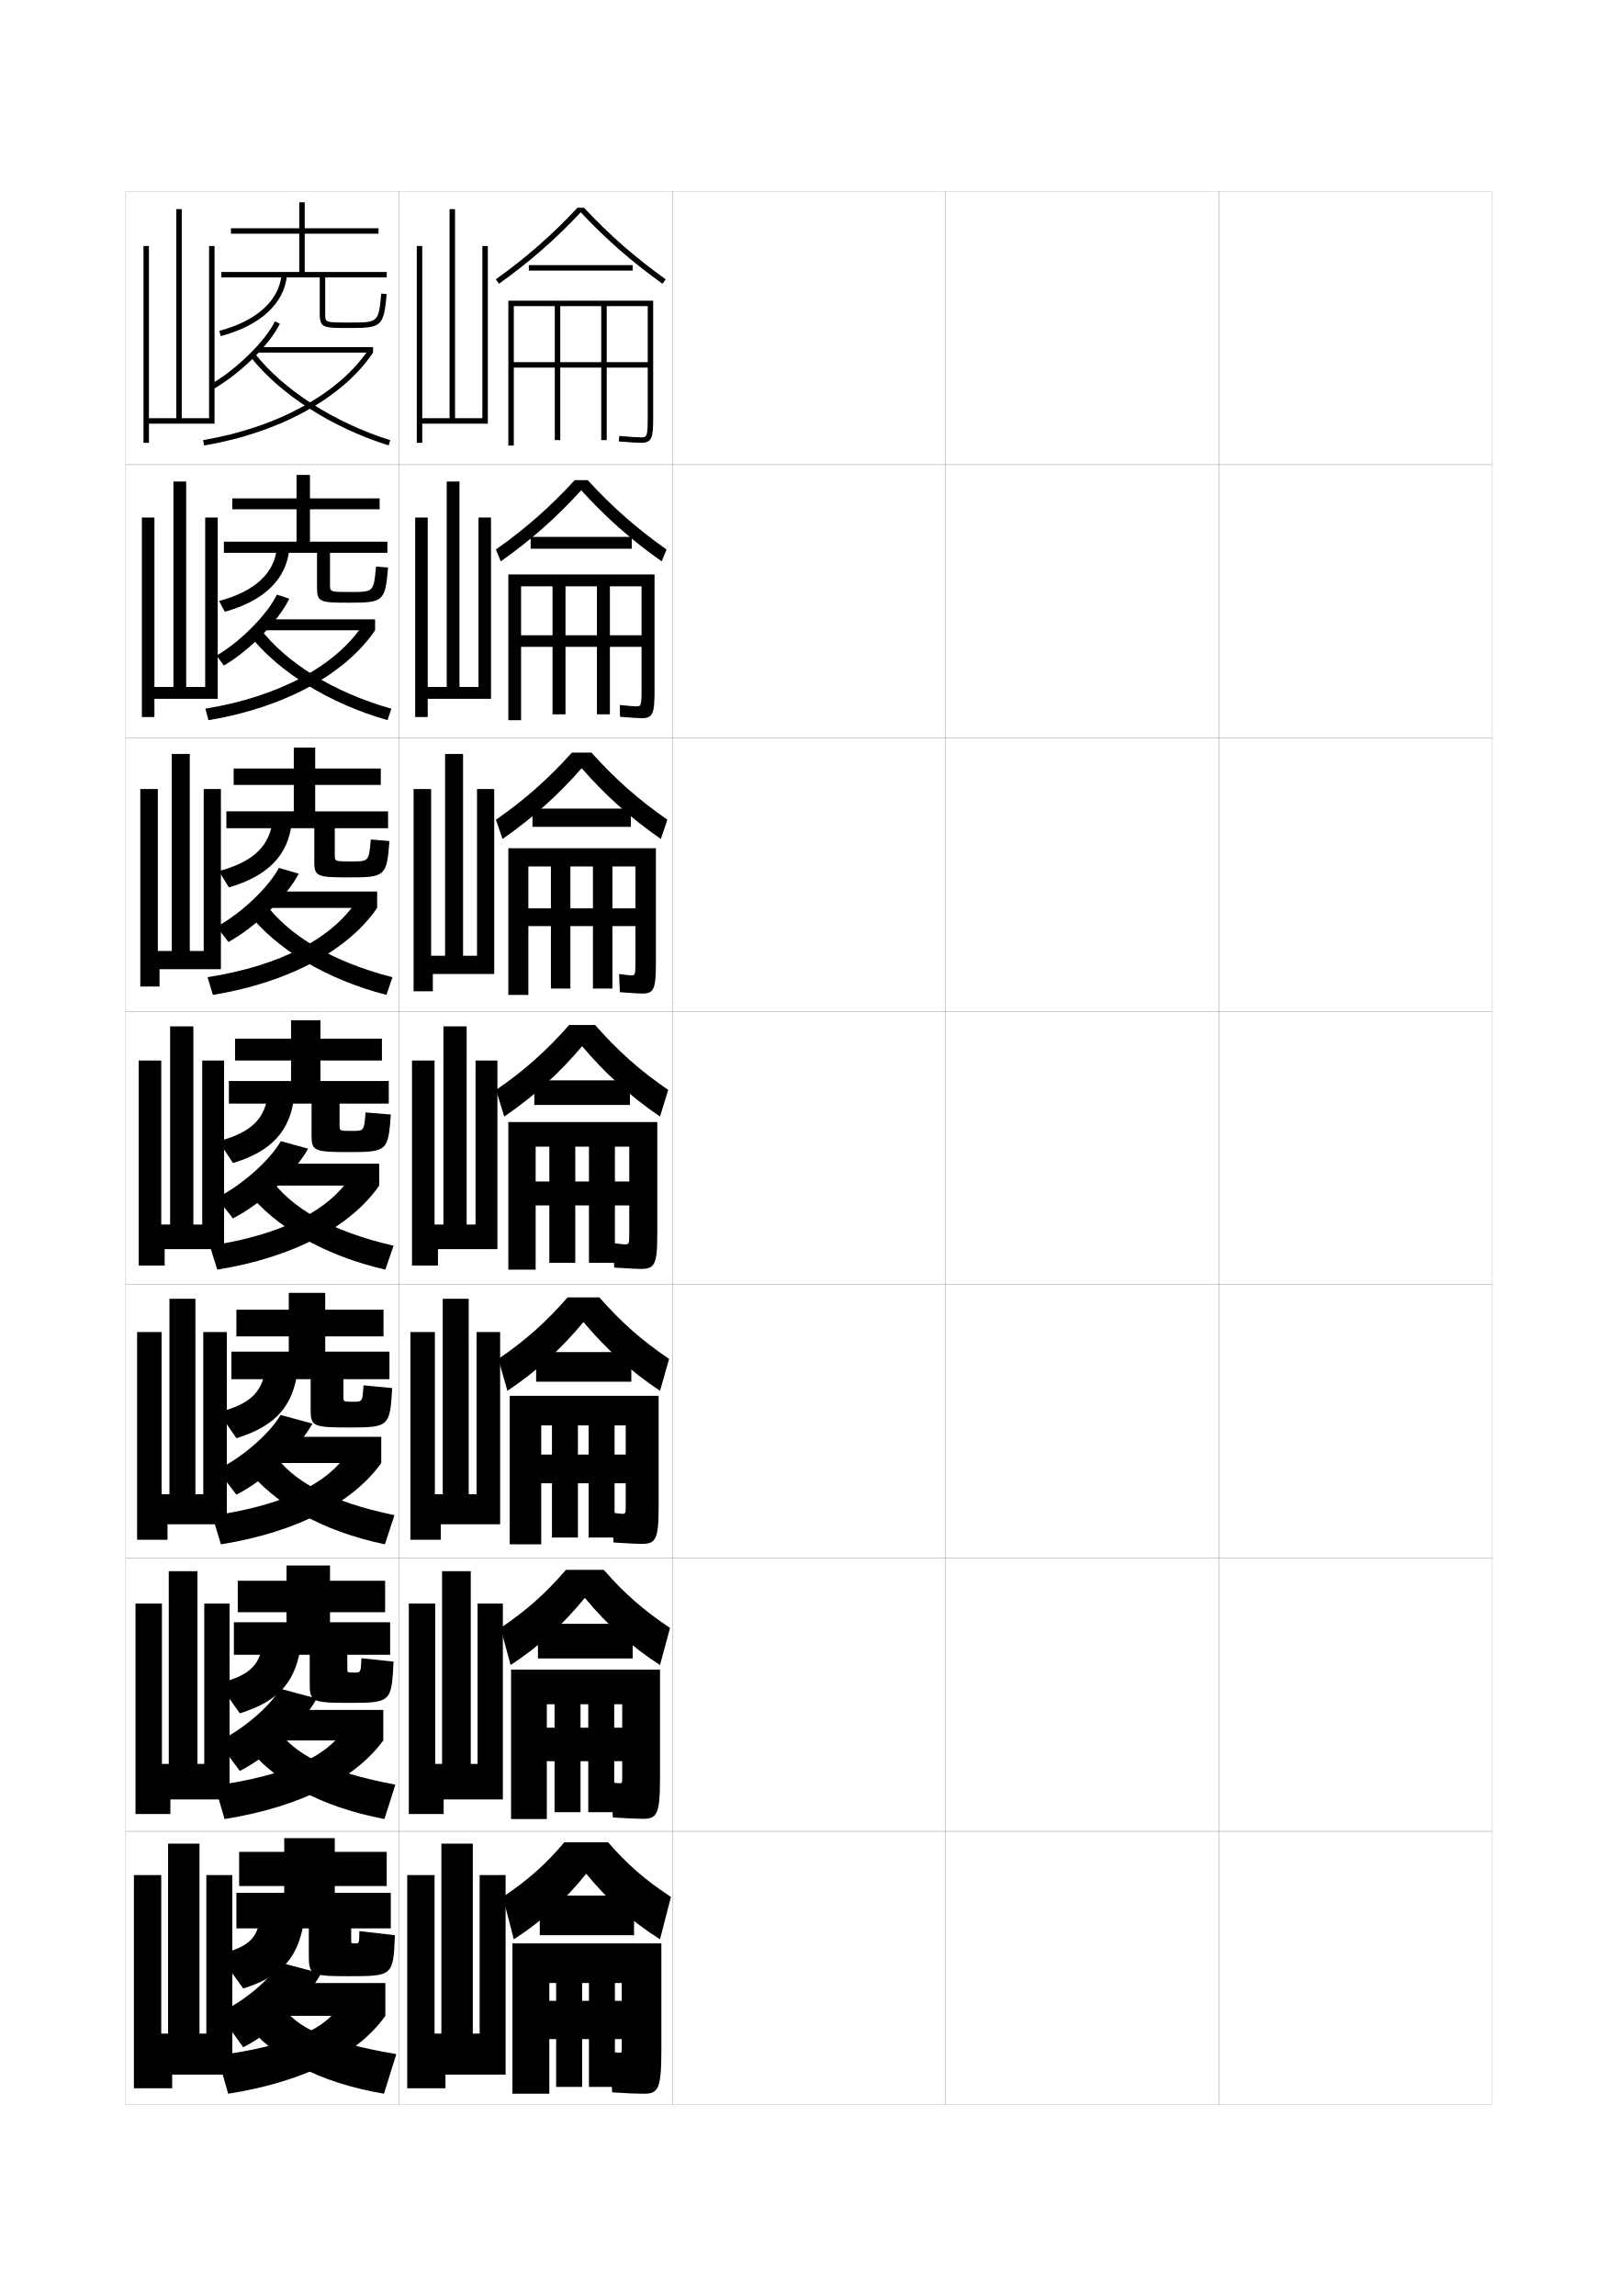
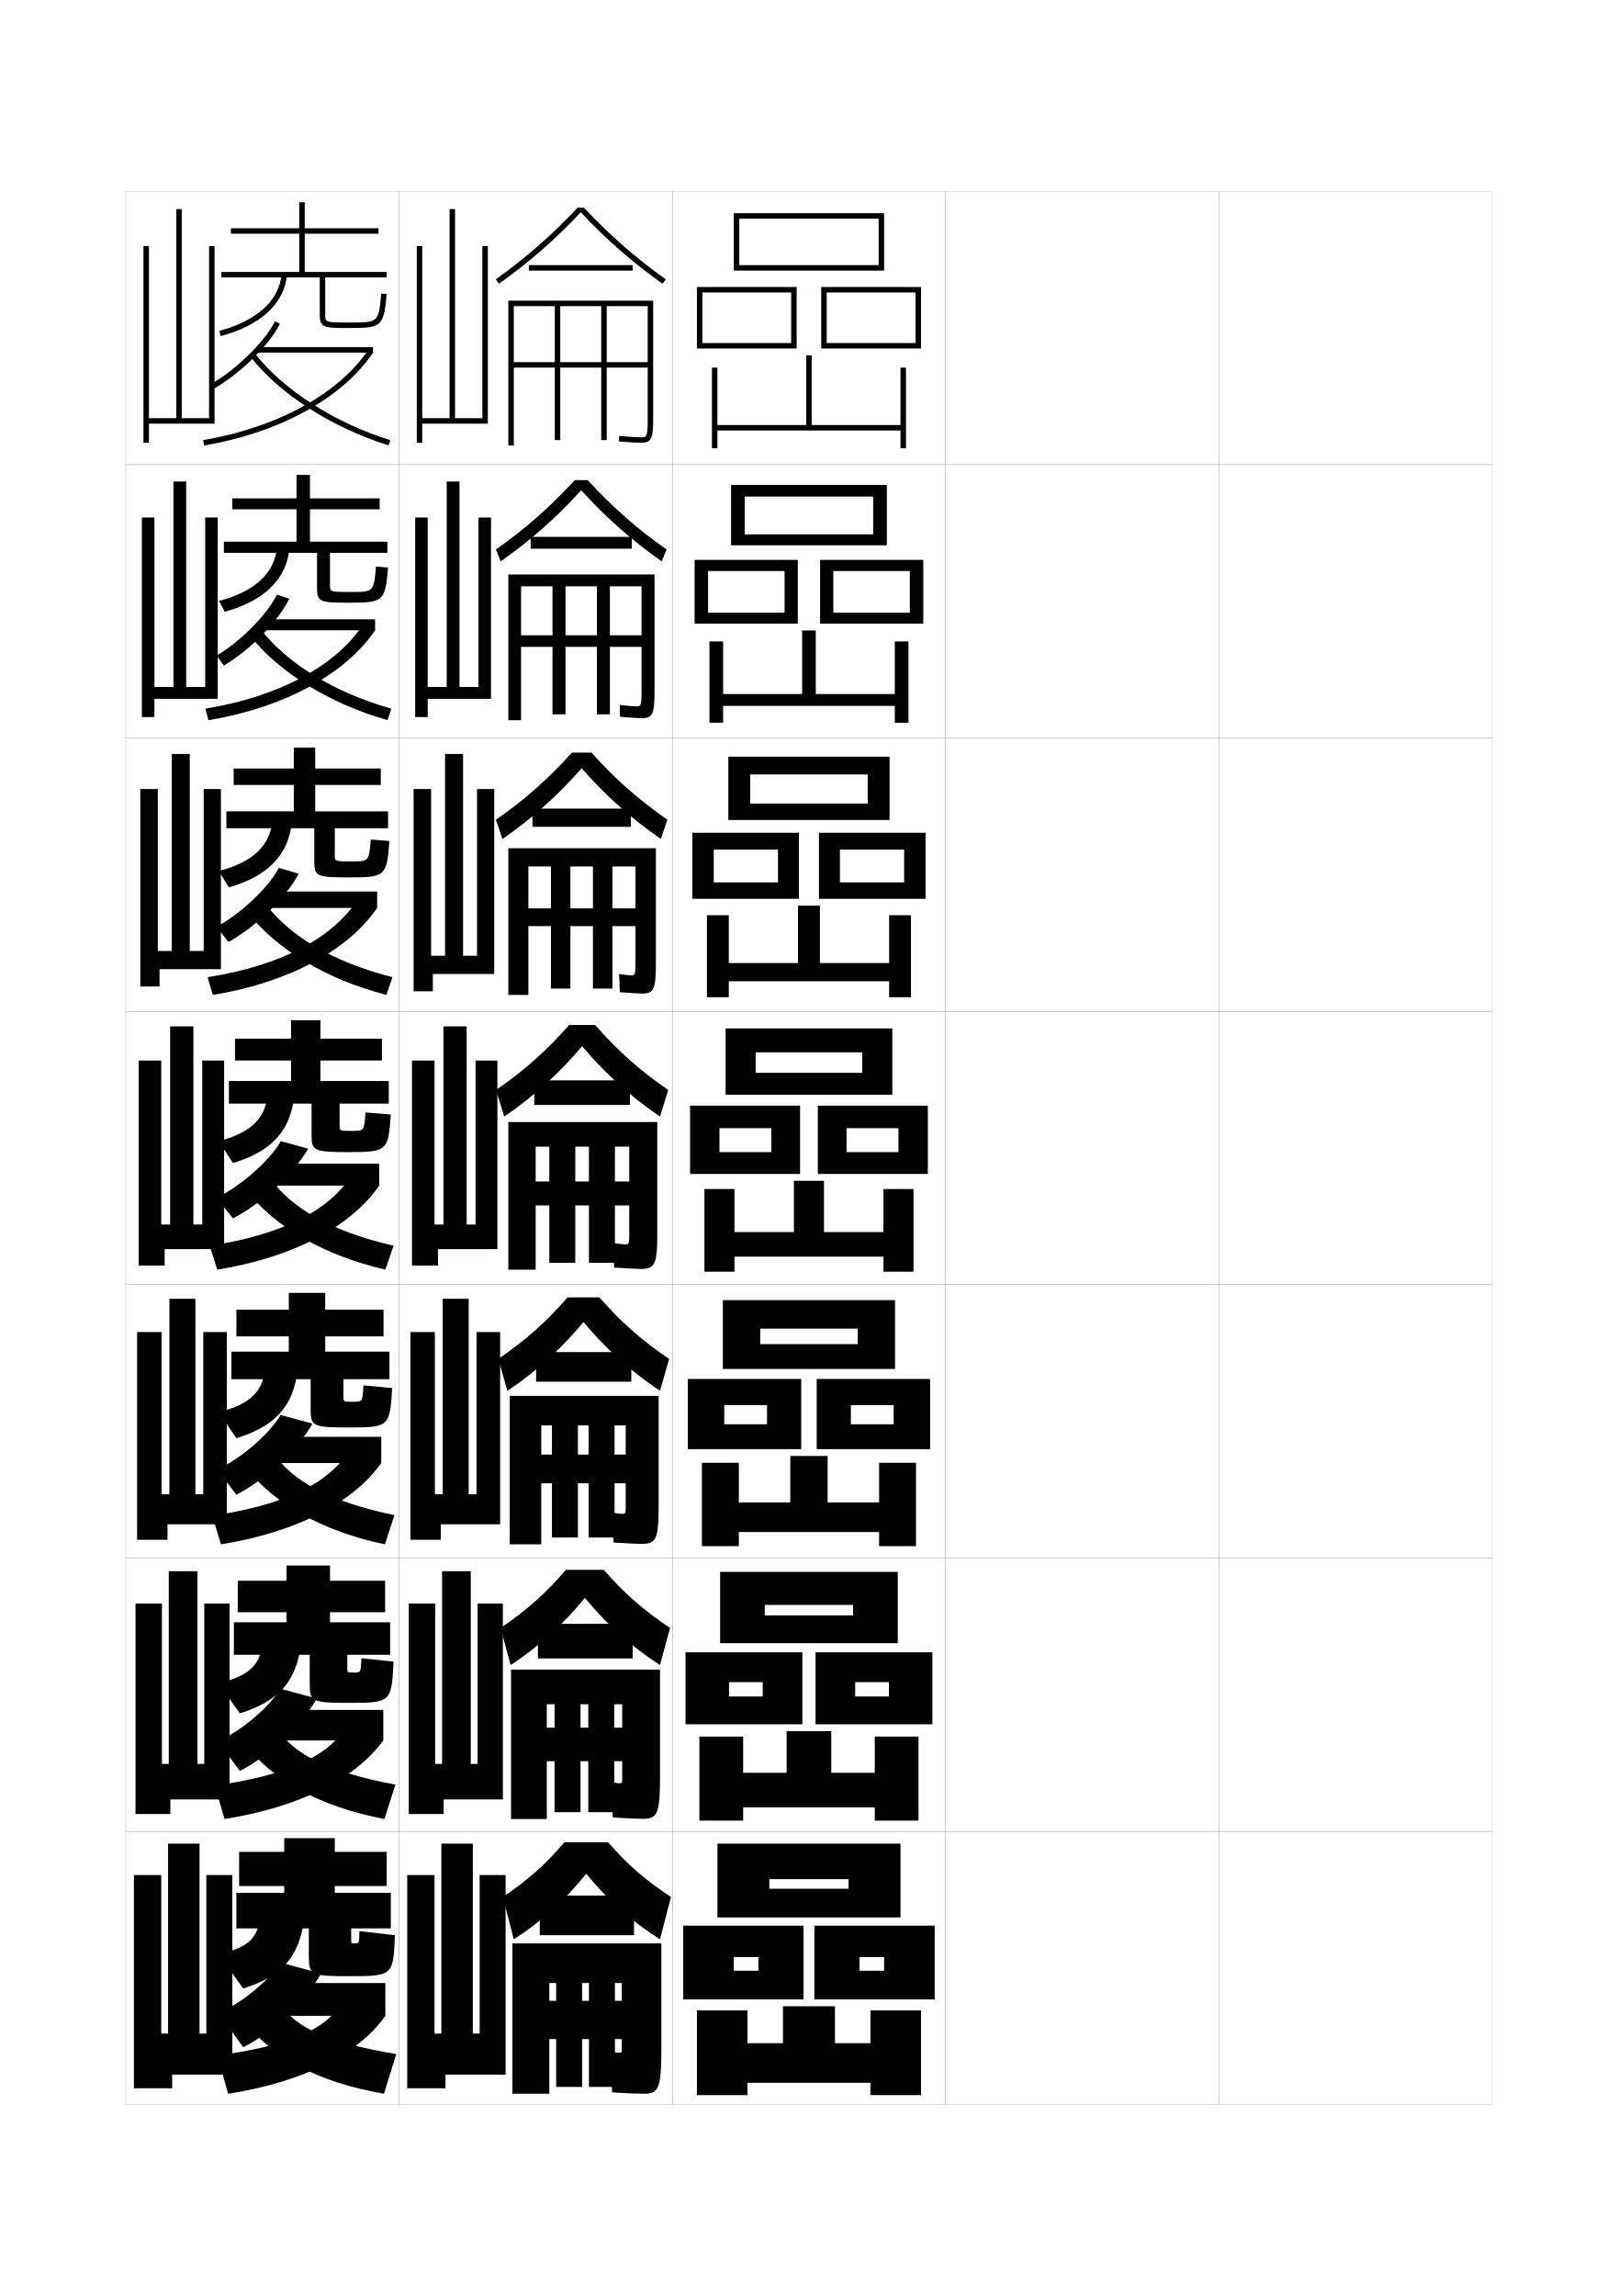
<svg xmlns="http://www.w3.org/2000/svg" version="1.1" id="glyphs" x="0px" y="0px" width="592px" height="840px" viewBox="0 0 592 840" enable-background="new 0 0 592 840" xml:space="preserve">
  <g>
    <rect x="46" y="70" fill="none" stroke="#999999" stroke-width="0.1" width="100" height="100" />
    <rect x="46" y="170" fill="none" stroke="#999999" stroke-width="0.1" width="100" height="100" />
    <rect x="46" y="270" fill="none" stroke="#999999" stroke-width="0.1" width="100" height="100" />
    <rect x="46" y="370" fill="none" stroke="#999999" stroke-width="0.1" width="100" height="100" />
    <rect x="46" y="470" fill="none" stroke="#999999" stroke-width="0.1" width="100" height="100" />
    <rect x="46" y="570" fill="none" stroke="#999999" stroke-width="0.1" width="100" height="100" />
    <rect x="46" y="670" fill="none" stroke="#999999" stroke-width="0.1" width="100" height="100" />
    <rect x="146" y="70" fill="none" stroke="#999999" stroke-width="0.1" width="100" height="100" />
    <rect x="146" y="170" fill="none" stroke="#999999" stroke-width="0.1" width="100" height="100" />
    <rect x="146" y="270" fill="none" stroke="#999999" stroke-width="0.1" width="100" height="100" />
    <rect x="146" y="370" fill="none" stroke="#999999" stroke-width="0.1" width="100" height="100" />
    <rect x="146" y="470" fill="none" stroke="#999999" stroke-width="0.1" width="100" height="100" />
    <rect x="146" y="570" fill="none" stroke="#999999" stroke-width="0.1" width="100" height="100" />
    <rect x="146" y="670" fill="none" stroke="#999999" stroke-width="0.1" width="100" height="100" />
    <rect x="246" y="70" fill="none" stroke="#999999" stroke-width="0.1" width="100" height="100" />
    <rect x="246" y="170" fill="none" stroke="#999999" stroke-width="0.1" width="100" height="100" />
    <rect x="246" y="270" fill="none" stroke="#999999" stroke-width="0.1" width="100" height="100" />
    <rect x="246" y="370" fill="none" stroke="#999999" stroke-width="0.1" width="100" height="100" />
    <rect x="246" y="470" fill="none" stroke="#999999" stroke-width="0.1" width="100" height="100" />
    <rect x="246" y="570" fill="none" stroke="#999999" stroke-width="0.1" width="100" height="100" />
    <rect x="246" y="670" fill="none" stroke="#999999" stroke-width="0.1" width="100" height="100" />
    <rect x="346" y="70" fill="none" stroke="#999999" stroke-width="0.1" width="100" height="100" />
    <rect x="346" y="170" fill="none" stroke="#999999" stroke-width="0.1" width="100" height="100" />
    <rect x="346" y="270" fill="none" stroke="#999999" stroke-width="0.1" width="100" height="100" />
    <rect x="346" y="370" fill="none" stroke="#999999" stroke-width="0.1" width="100" height="100" />
    <rect x="346" y="470" fill="none" stroke="#999999" stroke-width="0.1" width="100" height="100" />
    <rect x="346" y="570" fill="none" stroke="#999999" stroke-width="0.1" width="100" height="100" />
    <rect x="346" y="670" fill="none" stroke="#999999" stroke-width="0.1" width="100" height="100" />
    <rect x="446" y="70" fill="none" stroke="#999999" stroke-width="0.1" width="100" height="100" />
    <rect x="446" y="170" fill="none" stroke="#999999" stroke-width="0.1" width="100" height="100" />
    <rect x="446" y="270" fill="none" stroke="#999999" stroke-width="0.1" width="100" height="100" />
    <rect x="446" y="370" fill="none" stroke="#999999" stroke-width="0.1" width="100" height="100" />
    <rect x="446" y="470" fill="none" stroke="#999999" stroke-width="0.1" width="100" height="100" />
    <rect x="446" y="570" fill="none" stroke="#999999" stroke-width="0.1" width="100" height="100" />
    <rect x="446" y="670" fill="none" stroke="#999999" stroke-width="0.1" width="100" height="100" />
  </g>
  <g>
    <path d="M213.689,76h-2.379c-9.292,9.941-18.805,18.28-29.891,26.186l1.16,1.629   C193.67,95.907,203.202,87.578,212.5,77.666c9.291,9.906,18.822,18.234,29.919,26.148   l1.162-1.629C232.486,94.274,222.974,85.936,213.689,76z" />
    <rect x="193.5" y="97" width="38" height="2" />
    <path d="M186,110v53h2v-51h15v49h2v-49h15v49h2v-49h15v20.5h-49v2h49V153c0,7-0.382,7-2.5,7   c-1.034,0-3.951-0.155-7.914-0.496l-0.172,1.992C230.457,161.845,233.389,162,234.5,162   c4.058,0,4.5-1.821,4.5-9v-43H186z" />
  </g>
  <g>
    <g>
      <path d="M213,382.75c-8.318,9.862-17.661,18.386-28.5,25.75l-3-9.75    c10.459-7.149,18.468-14.372,26.75-23.75h9.5c8.282,9.378,16.292,16.601,26.75,23.75l-3,9.75    C230.661,401.136,221.318,392.612,213,382.75z" />
      <rect x="195.5" y="395.25" width="35" height="9" />
      <path d="M225,419.5h5.25v12.75H196V441h34.25v10c0,4.229-0.028,4.25-1.75,4.25c-0.457,0-2.465-0.211-4.25-0.5    l0.5,9c5.084,0.312,8.686,0.5,9.5,0.5c5.172,0,6.25-1.258,6.25-12.5V410.5H186v54h10v-45h5V462h9.5v-42.5h5V462    h9.5V419.5z" />
    </g>
    <g>
      <path d="M213.5,483.667c-8.076,9.753-17.326,18.167-27.833,25.167l-3.333-11.668    c10.071-6.842,17.553-13.586,25.333-22.5h11.667    c7.83,8.914,15.361,15.658,25.5,22.5L241.5,508.834    C230.931,501.834,221.624,493.42,213.5,483.667z" />
      <rect x="196.167" y="494.666" width="34.833" height="10.834" />
      <path d="M228.958,550.5c0,3.305-0.027,3.334-1.406,3.334    c-0.483,0-2.191-0.201-3.719-0.501l0.667,11c4.962,0.321,8.796,0.501,10.167,0.501    c5.198,0,6.333-1.322,6.333-13.667v-40.5h-54.5V565h11.542v-43.5h3.917v41h9.5v-41H215.375v41h9.5    v-41h4.083v10.667h-30.917v10.499h30.917V550.5z" />
    </g>
    <g>
      <path d="M214,584.584c-7.833,9.643-16.991,17.949-27.167,24.583l-3.666-13.584    c9.683-6.534,16.639-12.801,23.916-21.25h13.833    c7.378,8.449,14.43,14.716,24.25,21.25L241.5,609.167    C231.201,602.533,221.929,594.227,214,584.584z" />
      <rect x="196.833" y="594.083" width="34.667" height="12.667" />
      <path d="M227.667,650c0,2.381-0.026,2.417-1.062,2.417c-0.508,0-1.918-0.19-3.188-0.501    l0.833,13c4.84,0.329,8.906,0.501,10.833,0.501c5.224,0,6.417-1.385,6.417-14.833    v-39.75H187V665.5h13.083v-42h2.833V663h9.5v-39.5H215.25V663h9.5v-39.5h2.917v8.584h-27.583v12.249    h27.583V650z" />
    </g>
  </g>
  <g>
    <path d="M214.5,685.5c-7.591,9.533-16.656,17.731-26.5,24l-4-15.5c9.295-6.228,15.725-12.016,22.5-20   h16c6.926,7.984,13.498,13.772,23,20l-4,15.5C231.471,703.231,222.234,695.033,214.5,685.5z" />
    <rect x="197.5" y="693.5" width="34.5" height="14.5" />
    <path d="M225,725.5h2.5v6.5H201v14h26.5v3.5c0,1.456-0.031,1.5-1,1.5c-0.667,0-2.151-0.18-3.5-0.5l1,15   c4.718,0.336,9.017,0.5,11.5,0.5c5.25,0,6.5-1.448,6.5-16v-39h-54.5v55H201v-40.5h2.5v38h9.5v-38h2.5v38h9.5V725.5   z" />
  </g>
  <polygon points="176.5,90 178.5,90 178.5,155 154.5,155 154.5,162 152.5,162 152.5,90 154.5,90 154.5,153 164.5,153 164.5,76.5   166.5,76.5 166.5,153 176.5,153 " />
  <g>
    <polygon points="174.75,586.667 184,586.667 184,658.333 162.333,658.333 162.333,663.667    149.583,663.667 149.583,586.667 159.25,586.667 159.25,645.333 161.75,645.333 161.75,574.833    172.25,574.833 172.25,645.333 174.75,645.333  " />
    <polygon points="174.375,487.334 183,487.334 183,557.666 161.292,557.666 161.292,563.334    150.167,563.334 150.167,487.334 159.125,487.334 159.125,546.666 162,546.666 162,475.166    171.5,475.166 171.5,546.666 174.375,546.666  " />
    <polygon points="174,388 182,388 182,457 160.25,457 160.25,463 150.75,463 150.75,388 159,388 159,448 162.25,448 162.25,375.5    170.75,375.5 170.75,448 174,448  " />
    <polygon points="174.541,288.667 180.833,288.667 180.833,356.333 158.375,356.333    158.375,362.667 151.333,362.667 151.333,288.667 157.75,288.667 157.75,349.667    162.854,349.667 162.854,275.833 169.437,275.833 169.437,349.667 174.541,349.667  " />
    <polygon points="175.082,189.333 179.666,189.333 179.666,255.667 156.5,255.667 156.5,262.333    151.916,262.333 151.916,189.333 156.5,189.333 156.5,251.333 163.458,251.333    163.458,176.167 168.124,176.167 168.124,251.333 175.082,251.333  " />
  </g>
  <polygon points="161.5,744 161.5,674.5 173,674.5 173,744 175.5,744 175.5,686 185,686 185,759 163,759 163,764 149,764 149,686   159,686 159,744 " />
  <polygon points="76.5,90 78.5,90 78.5,155 54.5,155 54.5,162 52.5,162 52.5,90 54.5,90 54.5,153 64.5,153 64.5,76.5 66.5,76.5   66.5,153 76.5,153 " />
  <g>
    <polygon points="74.75,586.667 84,586.667 84,658.333 62.333,658.333 62.333,663.667    49.583,663.667 49.583,586.667 59.25,586.667 59.25,645.333 61.75,645.333 61.75,574.833    72.25,574.833 72.25,645.333 74.75,645.333  " />
    <polygon points="74.375,487.334 83,487.334 83,557.666 61.292,557.666 61.292,563.334    50.167,563.334 50.167,487.334 59.125,487.334 59.125,546.666 62,546.666 62,475.166    71.5,475.166 71.5,546.666 74.375,546.666  " />
    <polygon points="74,388 82,388 82,457 60.25,457 60.25,463 50.75,463 50.75,388 59,388 59,448 62.25,448 62.25,375.5 70.75,375.5    70.75,448 74,448  " />
  </g>
  <polygon points="74.541,288.667 80.833,288.667 80.833,354.583 58.375,354.583 58.375,360.917   51.333,360.917 51.333,288.667 57.75,288.667 57.75,347.917 62.854,347.917   62.854,275.833 69.437,275.833 69.437,347.917 74.541,347.917 " />
  <polygon points="75.082,189.333 79.666,189.333 79.666,255.667 56.5,255.667 56.5,262.333   51.916,262.333 51.916,189.333 56.5,189.333 56.5,251.333 63.458,251.333 63.458,176.167   68.124,176.167 68.124,251.333 75.082,251.333 " />
  <polygon points="61.5,744 61.5,674.5 73,674.5 73,744 75.5,744 75.5,686 85,686 85,759 63,759 63,764 49,764 49,686 59,686 59,744   " />
  <g>
    <path d="M212.833,281.055c-8.645,9.879-18.051,18.337-28.973,25.883l-2.387-7.043   c10.668-7.401,19.178-14.996,27.797-24.562h7.126   c8.616,9.564,17.127,17.159,27.797,24.562l-2.387,7.043   C230.881,299.391,221.476,290.932,212.833,281.055z" />
    <rect x="194.833" y="295.833" width="36" height="6.667" />
    <path d="M226.805,362.999c4.253,0.324,7.287,0.501,8.106,0.501   c4.311,0,5.089-1.446,5.089-11.333v-41.833h-54V364h7.333v-47h8.25v44.667h7.125V317   h8.25v44.667h7.125V317H232.5v15.333h-39.167v6.5H232.5v12.833   c0,5.153-0.113,5.167-1.606,5.167c-0.516,0-2.37-0.192-4.366-0.499L226.805,362.999   z" />
  </g>
  <g>
    <path d="M212.667,179.36c-8.972,9.896-18.44,18.29-29.447,26.016l-1.773-4.336   c10.877-7.653,19.888-15.62,28.844-25.374h4.753   c8.95,9.75,17.962,17.716,28.844,25.374l-1.775,4.336   C231.102,197.646,221.633,189.252,212.667,179.36z" />
    <rect x="194.167" y="196.417" width="37" height="4.333" />
    <path d="M226.859,262.247c4.068,0.337,6.992,0.503,7.93,0.503   c4.104,0,4.711-1.634,4.711-10.167v-42.417H186V263.5h4.666v-49h11.501v46.833h4.749   V214.5h11.501v46.833h4.749V214.5H234.75v17.916h-44.084v4.25H234.75v15.667   c0,6.077-0.235,6.083-1.999,6.083c-0.748,0-3.069-0.174-5.944-0.498   L226.859,262.247z" />
  </g>
  <g>
    <path d="M141.5,101.5v-2h-30v-14h27v-2h-27V74h-2v9.5h-25v2h25v14H81v2h36V115c0,5,1.466,5,11,5   c11.736,0,12.367-0.58,13.495-12.405l-1.99-0.189C138.494,118,138.494,118,128,118   c-9,0-9,0-9-3v-13.5H141.5z" />
    <path d="M80.755,122.967l-0.51-1.934c13.668-3.609,21.963-11.124,22.759-20.617   l1.992,0.168C104.126,110.97,95.29,119.128,80.755,122.967z" />
    <path d="M77.992,142.37l-0.984-1.74c9.312-5.271,20.115-15.832,23.591-23.063   l1.803,0.867C98.717,126.101,87.767,136.838,77.992,142.37z" />
    <rect x="94" y="127" width="42.5" height="2" />
    <path d="M74.667,162.986l-0.334-1.973c27.073-4.582,49.692-16.965,60.505-33.125L136.5,129   C125.388,145.609,102.271,158.313,74.667,162.986z" />
    <path d="M142.2,162.954c-20.781-6.527-39.654-18.615-50.485-32.335l1.57-1.238   c10.591,13.416,29.102,25.254,49.515,31.665L142.2,162.954z" />
  </g>
  <g>
    <g>
      <path d="M81.917,202.25v-4.084H108.5v-11.833H85v-4h23.5v-8.583h4.917v8.583h25.5v4h-25.5v11.833    H141.75V202.25h-21v11.667c0,2.663,0.005,2.667,7.583,2.667    c8.393,0,8.411-0.012,9.253-9.313l4.41,0.376    C140.934,219.98,140.382,220.5,127.833,220.5C117.201,220.5,116,220.324,116,215.083V202.25    H81.917z" />
      <path d="M82.253,223.811l-2.09-3.956c13.19-3.484,20.435-10.248,21.213-19.848    l4.498,0.735C104.845,211.892,96.639,219.837,82.253,223.811z" />
      <path d="M101.315,217.544l4.535,1.495c-3.867,8.05-14.476,18.952-23.939,24.457    l-2.656-3.66C87.948,234.81,97.923,224.663,101.315,217.544z" />
      <rect x="95.166" y="226.583" width="42.084" height="4" />
      <path d="M76.277,263.49l-1.139-4.231c27.038-4.398,47.717-15.71,57.534-30.529    L137.25,230.583C126.417,246.601,104.048,258.866,76.277,263.49z" />
      <path d="M95.104,229.89c9.607,12.534,26.66,23.309,48.096,29.391l-1.399,4.188    c-21.351-6.082-39.86-17.61-50.571-31.163L95.104,229.89z" />
    </g>
    <g>
      <path d="M82.833,303v-6.167H107.5v-9.667h-22v-6h22V273.5h7.833v7.667h24v6h-24v9.667H142V303h-19.5    v9.833c0,2.326,0.01,2.333,6.167,2.333c6.292,0,6.328-0.023,7.001-8.032    l6.83,0.563C141.5,320.541,141.027,321,127.667,321C115.937,321,115,320.647,115,315.167V303    H82.833z" />
      <path d="M83.751,324.655l-3.67-5.978c12.712-3.358,18.906-9.372,19.667-19.079    l7.002,1.302C105.564,312.814,97.987,320.546,83.751,324.655z" />
      <path d="M102.033,317.522l7.268,2.123c-4.412,8.433-15.677,19.499-25.72,24.979    l-4.328-5.58C88.213,334.261,98.377,324.529,102.033,317.522z" />
      <rect x="96.333" y="326.167" width="41.667" height="6" />
      <path d="M77.889,363.995l-1.944-6.491c27.002-4.214,45.741-14.456,54.562-27.932    L138,332.167C127.447,347.592,105.825,359.419,77.889,363.995z" />
      <path d="M96.922,330.399c8.625,11.651,24.218,21.363,46.677,27.116l-2.2,6.469    c-21.919-5.636-40.066-16.606-50.656-29.992L96.922,330.399z" />
    </g>
    <g>
      <path d="M83.75,403.75v-8.25h22.75V388H86v-8h20.5v-6.75h10.75V380h22.5v8h-22.5v7.5h25v8.25h-18v8c0,1.989,0.016,2,4.75,2    c4.19,0,4.244-0.035,4.75-6.75l9.25,0.75c-0.934,13.352-1.327,13.75-15.5,13.75    c-12.828,0-13.5-0.528-13.5-6.25v-11.5H83.75z" />
      <path d="M85.25,425.5l-5.25-8c12.234-3.232,17.378-8.496,18.121-18.31l9.508,1.869    C106.283,413.737,99.336,421.255,85.25,425.5z" />
      <path d="M102.75,417.5l10,2.75c-4.957,8.816-16.879,20.047-27.5,25.5l-6-7.5    C88.479,433.712,98.832,424.396,102.75,417.5z" />
      <rect x="97.5" y="425.75" width="41.25" height="8" />
      <path d="M79.5,464.5l-2.75-8.75c26.967-4.03,43.766-13.201,51.592-25.336L138.75,433.75    C128.477,448.584,107.602,459.972,79.5,464.5z" />
      <path d="M98.741,430.908C106.383,441.677,120.518,450.325,144,455.75l-3,8.75    c-22.488-5.19-40.272-15.602-50.741-28.82L98.741,430.908z" />
    </g>
    <g>
      <path d="M84.667,504.583V494.5h21v-5.583H86.5v-9.751h19.167V473H119v6.166h21.333v9.751    H119V494.5h23.5v10.083h-16.833v6.583c0,1.654,0.016,1.668,3.667,1.668    c3.268,0,3.311-0.027,3.667-6l10.5,1C142.665,521.946,142.388,522.25,127.5,522.25    c-13.169,0-13.833-0.523-13.833-6.666v-11.001H84.667z" />
      <path d="M86.5,526.167l-6.5-9.501c12.011-3.071,16.503-7.693,17.247-17.539l11.672,1.912    C107.396,514.416,100.761,521.79,86.5,526.167z" />
      <path d="M102.667,517.666l11.667,3.167c-5.172,9.194-17.131,20.53-27.833,26l-7-9.166    C88.559,533.377,98.75,524.395,102.667,517.666z" />
      <rect x="98.667" y="525.666" width="40.833" height="9.584" />
      <path d="M80.833,565l-3.167-10.5c26.979-3.887,42.39-12.083,49.395-22.807L139.5,535.25    C129.468,549.4,109.11,560.471,80.833,565z" />
      <path d="M100.161,531.772c6.753,9.836,19.842,17.481,44.172,22.562l-3.5,10.666    c-22.993-4.83-40.498-14.826-50.827-28.047L100.161,531.772z" />
    </g>
    <g>
      <path d="M85.583,605.416V593.5h19.25v-3.666H87v-11.501h17.833V572.75H120.75v5.583h20.167    v11.501H120.75V593.5h22v11.916h-15.667v5.167c0,1.317,0.016,1.334,2.583,1.334    c2.345,0,2.376-0.02,2.583-5.25l11.75,1.25C143.264,622.791,143.104,623,127.5,623    c-13.511,0-14.167-0.518-14.167-7.083v-10.501H85.583z" />
      <path d="M87.75,626.834L80,615.833c11.787-2.911,15.629-6.891,16.374-16.77l13.836,1.956    C108.51,615.096,102.186,622.325,87.75,626.834z" />
      <path d="M102.583,617.833l13.333,3.583c-5.387,9.571-17.383,21.015-28.167,26.5    l-8-10.832C88.639,633.043,98.669,624.393,102.583,617.833z" />
      <rect x="99.833" y="625.583" width="40.417" height="11.167" />
      <path d="M82.167,665.5l-3.583-12.25c26.991-3.744,41.014-10.965,47.197-20.278L140.25,636.75    C130.46,650.216,110.619,660.969,82.167,665.5z" />
      <path d="M101.58,632.637c5.866,8.903,17.907,15.546,43.086,20.28l-4,12.583    c-23.499-4.47-40.723-14.052-50.914-27.273L101.58,632.637z" />
    </g>
  </g>
  <g>
    <path d="M86.5,705.5v-13H104V690H87.5v-12.5H104v-5h18.5v5h19V690h-19v2.5H143v13h-14.5v4.5c0,0.981,0.016,1,1.5,1   c1.422,0,1.442-0.011,1.5-4.5l13,1.5c-0.601,14.886-0.719,15-17,15c-13.852,0-14.5-0.512-14.5-7.5   v-10H86.5z" />
    <path d="M111.5,701c-1.876,14.774-7.89,21.86-22.5,26.5L80,715   c11.563-2.752,14.755-6.089,15.5-16L111.5,701z" />
    <path d="M102.5,718l15,4c-5.602,9.947-17.635,21.498-28.5,27l-9-12.5   C88.719,732.708,98.588,724.392,102.5,718z" />
    <rect x="101" y="725.5" width="40" height="12" />
    <path d="M141,737.5c-9.549,13.532-28.873,23.967-57.5,28.5l-4-14   c27.003-3.601,39.638-9.847,45-18.5L141,737.5z" />
    <path d="M103,733.5c4.978,7.972,15.973,13.611,42,18l-4.5,14.5   c-24.005-4.109-40.949-13.276-51-26.5L103,733.5z" />
  </g>
+   <g>
+     <polygon points="323.5,99 270.5,99 270.5,97 321.5,97 321.5,80 270.5,80 270.5,99 268.5,99 268.5,78 323.5,78  " />
+     <polygon points="291.5,127.5 257,127.5 257,125.5 289.5,125.5 289.5,107 257,107 257,127.5 255,127.5 255,105 291.5,105  " />
+     <polygon points="337,127.5 302.5,127.5 302.5,125.5 335,125.5 335,107 302.5,107 302.5,127.5 300.5,127.5 300.5,105 337,105  " />
+     <polygon points="331.5,134.5 331.5,164 329.5,164 329.5,157.5 262.5,157.5 262.5,164 260.5,164 260.5,134.5 262.5,134.5    262.5,155.5 295,155.5 295,130 297,130 297,155.5 329.5,155.5 329.5,134.5  " />
+   </g>
+   <g>
+     <g>
+       <polygon points="324.5,199.5 272.5,199.5 272.5,195.5 319.5,195.5 319.5,181.666 272.5,181.666 272.5,199.5 267.5,199.5     267.5,177.417 324.5,177.417   " />
+       <polygon points="287.083,208.916 259.083,208.916 259.083,228.167 254.167,228.167     254.167,204.833 291.917,204.833 291.917,228.167 259.083,228.167 259.083,224.167     287.083,224.167   " />
+       <polygon points="332.916,208.916 304.916,208.916 304.916,228.167 300.083,228.167     300.083,204.833 337.833,204.833 337.833,228.167 304.916,228.167 304.916,224.167     332.916,224.167   " />
+       <polygon points="332.416,234.667 332.416,264.416 327.416,264.416 327.416,258.25     264.583,258.25 264.583,264.416 259.583,264.416 259.583,234.667 264.583,234.667     264.583,253.917 293.5,253.917 293.5,230.667 298.5,230.667 298.5,253.917     327.416,253.917 327.416,234.667   " />
+     </g>
+     <g>
+       <polygon points="325.5,300 274.5,300 274.5,294 317.5,294 317.5,283.333 274.5,283.333 274.5,300 266.5,300     266.5,276.833 325.5,276.833   " />
+       <polygon points="284.667,310.833 261.167,310.833 261.167,328.833 253.333,328.833     253.333,304.667 292.333,304.667 292.333,328.833 261.167,328.833 261.167,322.833     284.667,322.833   " />
+       <polygon points="330.833,310.833 307.333,310.833 307.333,328.833 299.666,328.833     299.666,304.667 338.666,304.667 338.666,328.833 307.333,328.833 307.333,322.833     330.833,322.833   " />
+       <polygon points="333.333,334.833 333.333,364.833 325.333,364.833 325.333,359 266.667,359     266.667,364.833 258.667,364.833 258.667,334.833 266.667,334.833 266.667,352.333     292,352.333 292,331.333 300,331.333 300,352.333 325.333,352.333 325.333,334.833   " />
+     </g>
+     <g>
+       <polygon points="326.5,400.5 276.5,400.5 276.5,392.5 315.5,392.5 315.5,385 276.5,385 276.5,400.5 265.5,400.5 265.5,376.25     326.5,376.25   " />
+       <polygon points="282.25,412.75 263.25,412.75 263.25,429.5 252.5,429.5 252.5,404.5 292.75,404.5 292.75,429.5 263.25,429.5     263.25,421.5 282.25,421.5   " />
+       <polygon points="328.75,412.75 309.75,412.75 309.75,429.5 299.25,429.5 299.25,404.5 339.5,404.5 339.5,429.5 309.75,429.5     309.75,421.5 328.75,421.5   " />
+       <polygon points="334.25,435 334.25,465.25 323.25,465.25 323.25,459.75 268.75,459.75 268.75,465.25 257.75,465.25 257.75,435     268.75,435 268.75,450.75 290.5,450.75 290.5,432 301.5,432 301.5,450.75 323.25,450.75 323.25,435   " />
+     </g>
+     <g>
+       <polygon points="327.5,500.834 278.167,500.834 278.167,491.75 313.834,491.75 313.834,486.083     278.167,486.083 278.167,500.834 264.5,500.834 264.5,475.666 327.5,475.666   " />
+       <polygon points="280.667,514.083 265,514.083 265,530.166 251.667,530.166 251.667,504.5     293.167,504.5 293.167,530.166 265,530.166 265,521.084 280.667,521.084   " />
+       <polygon points="327,514.083 311.333,514.083 311.333,530.166 298.833,530.166 298.833,504.5     340.334,504.5 340.334,530.166 311.333,530.166 311.333,521.084 327,521.084   " />
+       <polygon points="335.166,535.166 335.166,565.667 321.667,565.667 321.667,560.5 270.333,560.5     270.333,565.667 256.833,565.667 256.833,535.166 270.333,535.166 270.333,549.666     289.167,549.666 289.167,532.666 302.833,532.666 302.833,549.666 321.667,549.666     321.667,535.166   " />
+     </g>
+     <g>
+       <polygon points="328.5,601.167 279.833,601.167 279.833,591 312.167,591 312.167,587.166     279.833,587.166 279.833,601.167 263.5,601.167 263.5,575.083 328.5,575.083   " />
+       <polygon points="279.083,615.416 266.75,615.416 266.75,630.833 250.833,630.833 250.833,604.5     293.583,604.5 293.583,630.833 266.75,630.833 266.75,620.667 279.083,620.667   " />
+       <polygon points="325.25,615.416 312.916,615.416 312.916,630.833 298.416,630.833 298.416,604.5     341.167,604.5 341.167,630.833 312.916,630.833 312.916,620.667 325.25,620.667   " />
+       <polygon points="336.083,635.333 336.083,666.084 320.084,666.084 320.084,661.25     271.917,661.25 271.917,666.084 255.917,666.084 255.917,635.333 271.917,635.333     271.917,648.583 287.833,648.583 287.833,633.333 304.166,633.333 304.166,648.583     320.084,648.583 320.084,635.333   " />
+     </g>
+   </g>
+   <g>
+     <polygon points="281.5,701.5 262.5,701.5 262.5,674.5 329.5,674.5 329.5,701.5 281.5,701.5 281.5,691 310.5,691 310.5,687.5    281.5,687.5  " />
+     <polygon points="277.5,716 268.5,716 268.5,731.5 250,731.5 250,704.5 294,704.5 294,731.5 268.5,731.5 268.5,721 277.5,721  " />
+     <polygon points="323.5,716 314.5,716 314.5,731.5 298,731.5 298,704.5 342,704.5 342,731.5 314.5,731.5 314.5,721 323.5,721  " />
+     <polygon points="337,735.5 337,766.5 318.5,766.5 318.5,762 273.5,762 273.5,766.5 255,766.5 255,735.5 273.5,735.5 273.5,747.5    286.5,747.5 286.5,734 305.5,734 305.5,747.5 318.5,747.5 318.5,735.5  " />
+   </g>
</svg>
